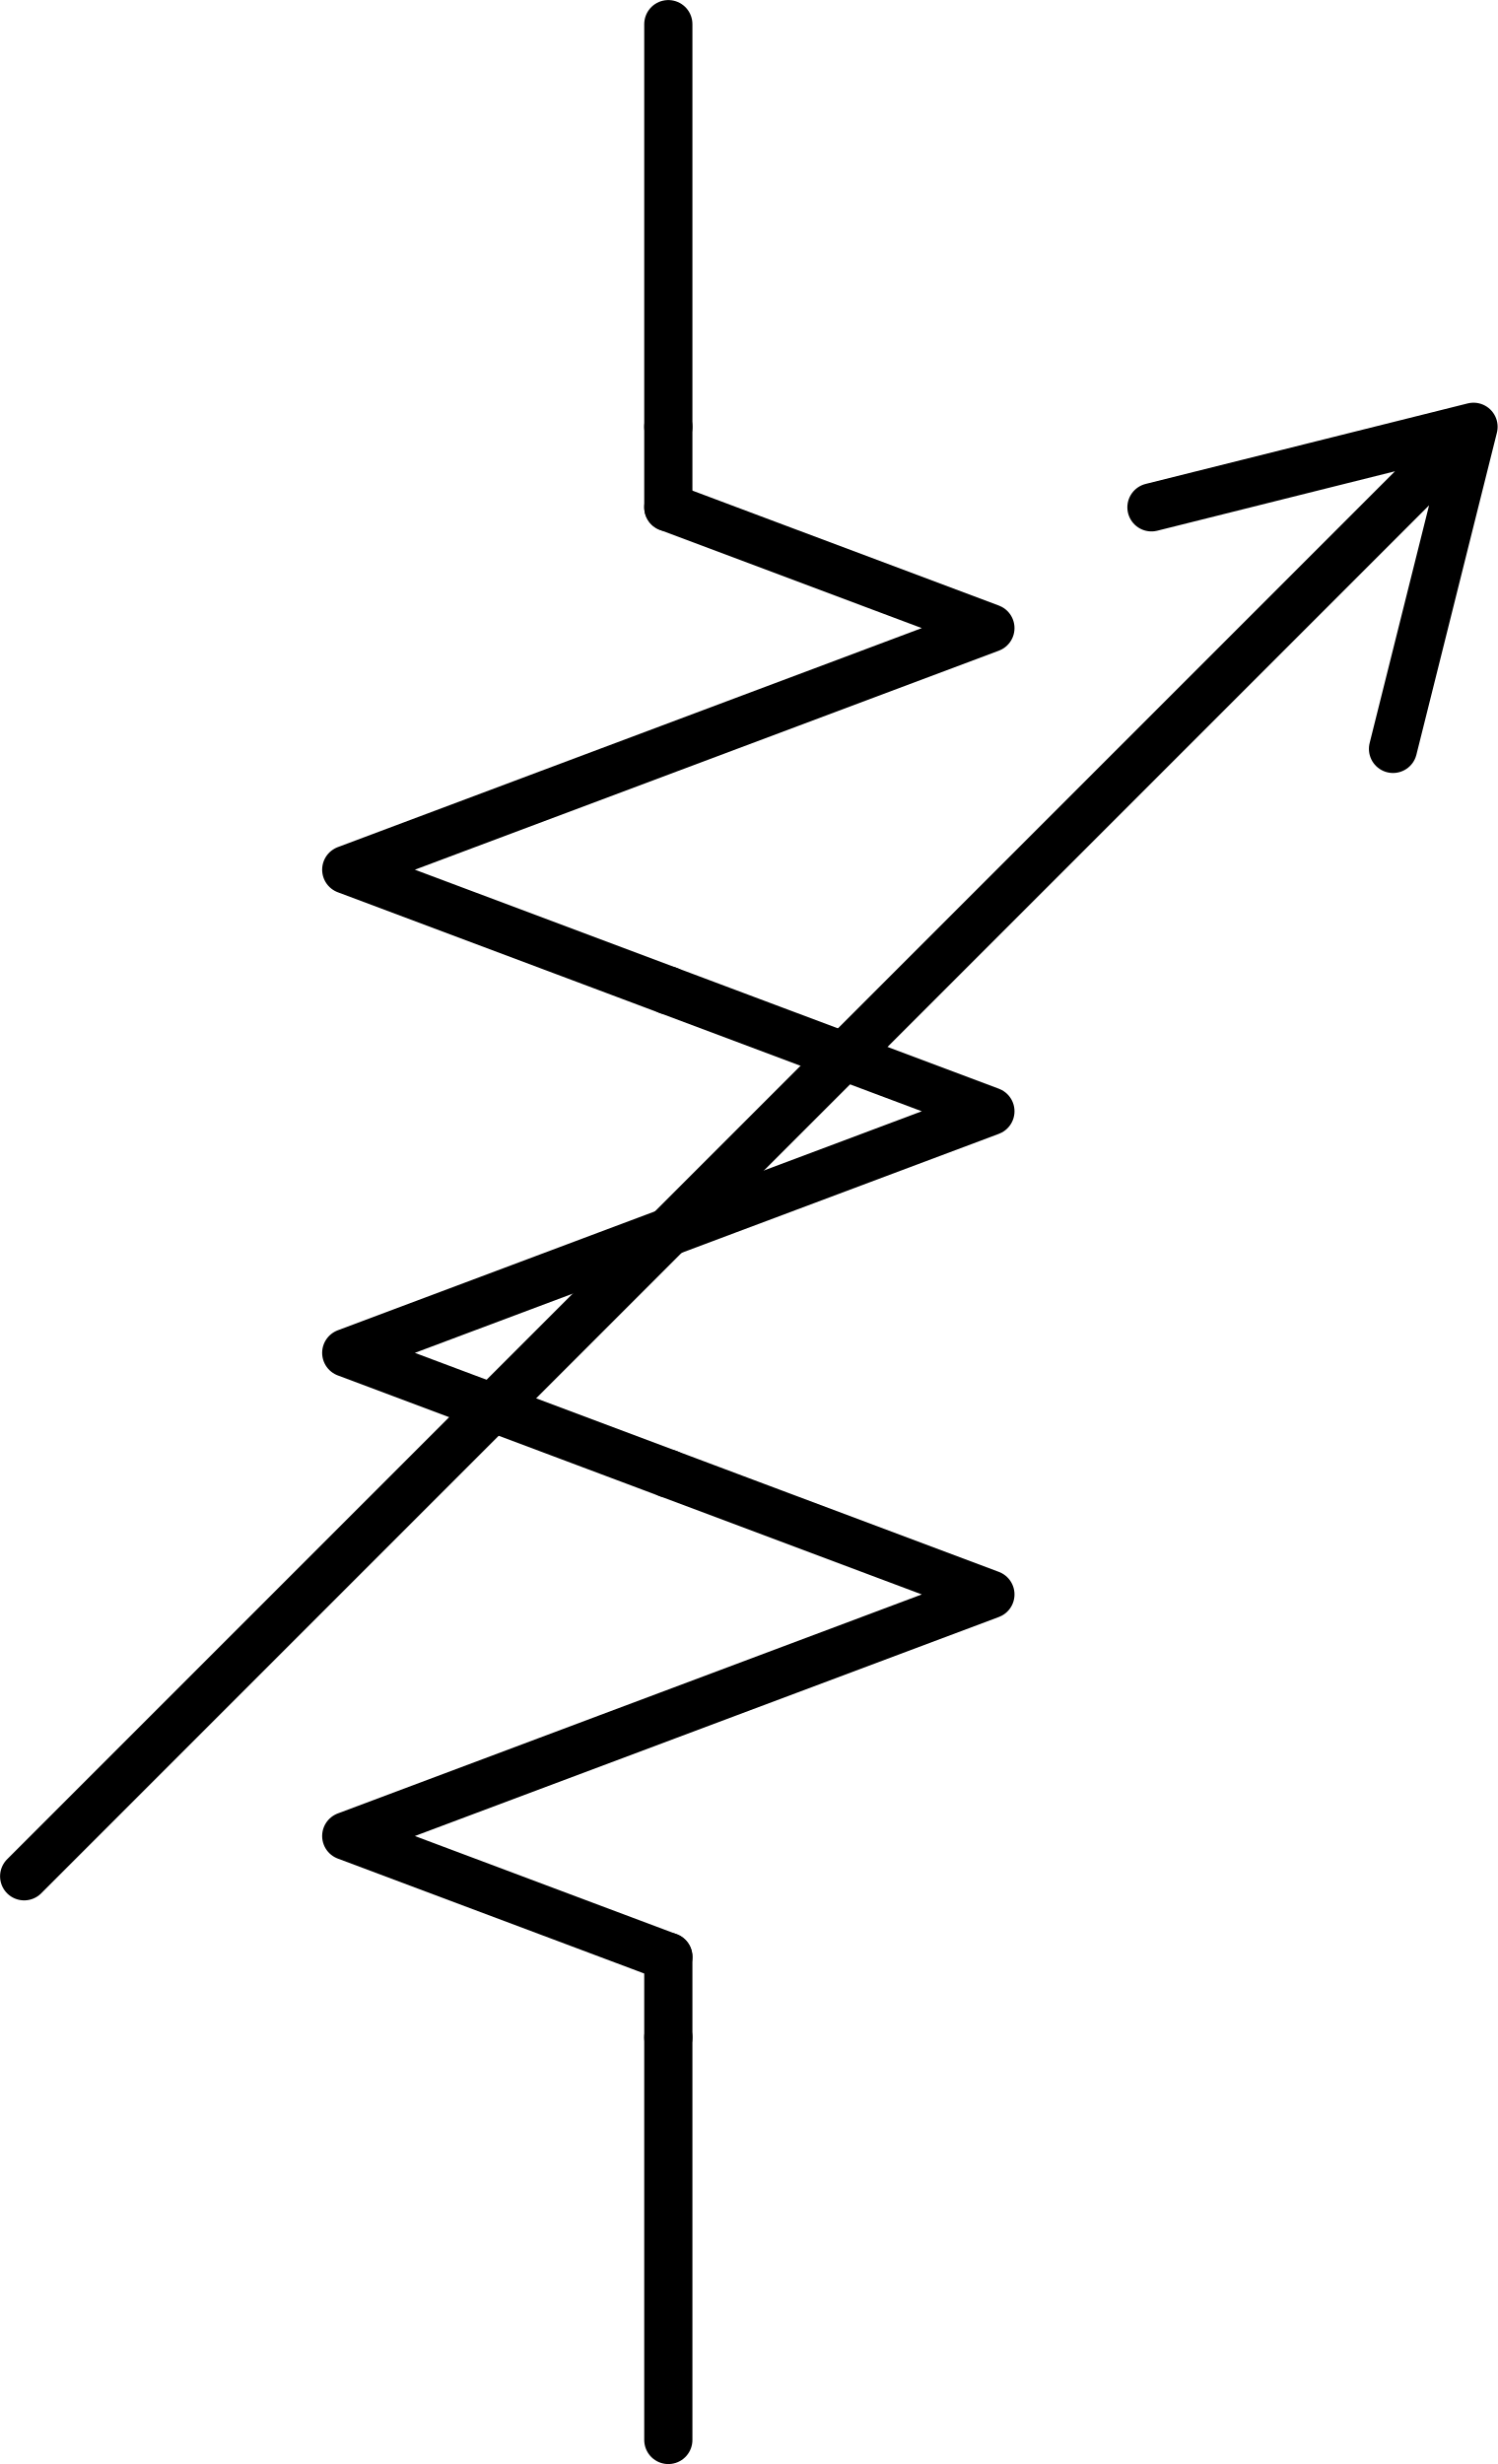
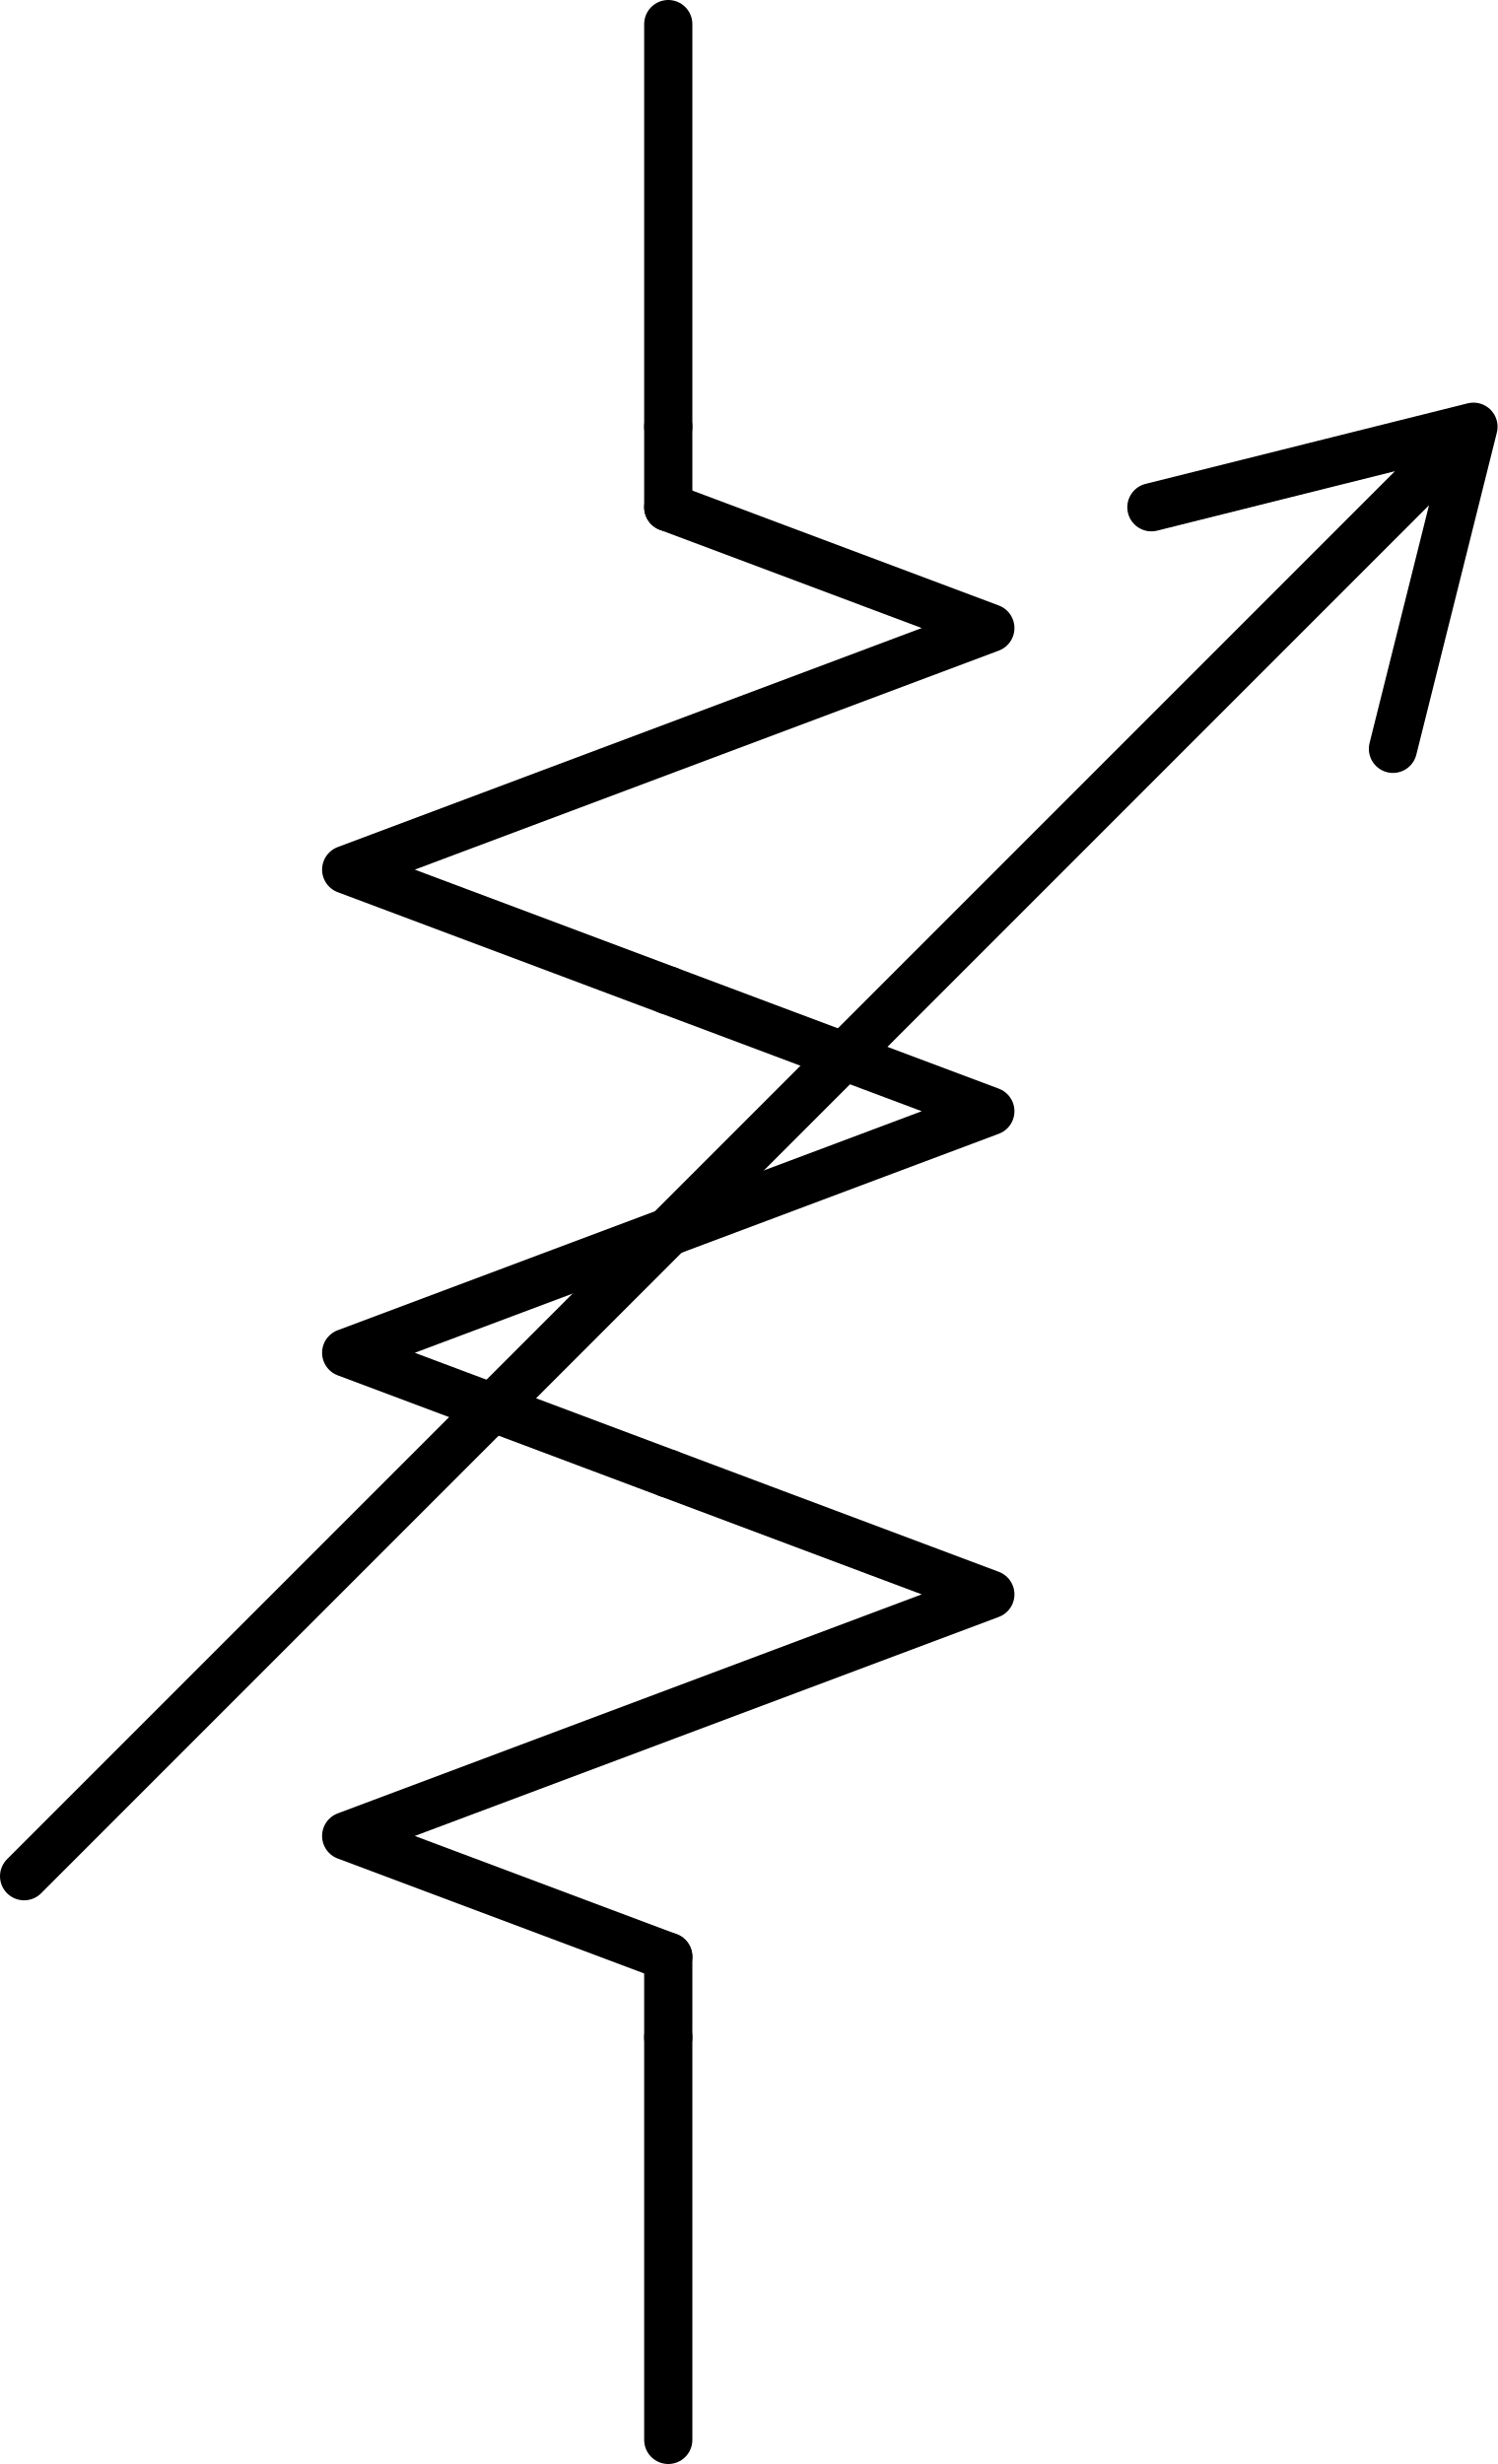
<svg xmlns="http://www.w3.org/2000/svg" version="1.1" width="4.724mm" height="7.772mm" viewBox="0 0 4.724 7.772" id="svg1561">
  <defs id="defs1561" />
-   <g id="VAR" transform="translate(-170.6118,-106.6038)">
-     <path style="fill:none;stroke:#000000;stroke-width:0.152;stroke-linecap:round;stroke-linejoin:round;stroke-opacity:1" d="M 172.72,108.204 V 107.95" id="path1107" />
-     <path style="fill:none;stroke:#000000;stroke-width:0.152;stroke-linecap:round;stroke-linejoin:round;stroke-opacity:1" d="m 172.72,108.204 1.016,0.381 -1.016,0.381 -1.016,0.381 1.016,0.381" id="path1108" />
-     <path style="fill:none;stroke:#000000;stroke-width:0.152;stroke-linecap:round;stroke-linejoin:round;stroke-opacity:1" d="m 172.72,109.728 1.016,0.381 -1.016,0.381 -1.016,0.381 1.016,0.381" id="path1109" />
-     <path style="fill:none;stroke:#000000;stroke-width:0.152;stroke-linecap:round;stroke-linejoin:round;stroke-opacity:1" d="m 172.72,111.252 1.016,0.381 -1.016,0.381 -1.016,0.381 1.016,0.381" id="path1110" />
-     <path style="fill:none;stroke:#000000;stroke-width:0.152;stroke-linecap:round;stroke-linejoin:round;stroke-opacity:1" d="m 172.72,112.776 v 0.254" id="path1111" />
-     <path style="fill:none;stroke:#000000;stroke-width:0.152;stroke-linecap:round;stroke-linejoin:round;stroke-opacity:1" d="m 175.006,108.966 0.254,-1.016 -1.016,0.254 1.016,-0.254 -4.572,4.572" id="path1112" />
-     <path d="m 172.72,107.95 v -1.27" id="path1113" style="fill:none;stroke:#000000;stroke-width:0.152;stroke-linecap:round;stroke-linejoin:round;stroke-opacity:1" />
-     <path d="m 172.72,113.03 v 1.27" id="path1114" style="fill:none;stroke:#000000;stroke-width:0.152;stroke-linecap:round;stroke-linejoin:round;stroke-opacity:1" />
-   </g>
+   <path style="fill:none;stroke:#000000;stroke-width:0.152;stroke-linecap:round;stroke-linejoin:round;stroke-opacity:1" d="M 2.108,1.6 V 1.346" id="path1107" />
+   <path style="fill:none;stroke:#000000;stroke-width:0.152;stroke-linecap:round;stroke-linejoin:round;stroke-opacity:1" d="m 2.108,1.6 1.016,0.381 -1.016,0.381 -1.016,0.381 1.016,0.381" id="path1108" />
+   <path style="fill:none;stroke:#000000;stroke-width:0.152;stroke-linecap:round;stroke-linejoin:round;stroke-opacity:1" d="m 2.108,3.124 1.016,0.381 -1.016,0.381 -1.016,0.381 1.016,0.381" id="path1109" />
+   <path style="fill:none;stroke:#000000;stroke-width:0.152;stroke-linecap:round;stroke-linejoin:round;stroke-opacity:1" d="m 2.108,4.648 1.016,0.381 -1.016,0.381 -1.016,0.381 1.016,0.381" id="path1110" />
+   <path style="fill:none;stroke:#000000;stroke-width:0.152;stroke-linecap:round;stroke-linejoin:round;stroke-opacity:1" d="m 2.108,6.172 v 0.254" id="path1111" />
+   <path style="fill:none;stroke:#000000;stroke-width:0.152;stroke-linecap:round;stroke-linejoin:round;stroke-opacity:1" d="m 4.394,2.362 0.254,-1.016 -1.016,0.254 1.016,-0.254 -4.572,4.572" id="path1112" />
+   <path d="m 2.108,1.346 v -1.27" id="path1113" style="fill:none;stroke:#000000;stroke-width:0.152;stroke-linecap:round;stroke-linejoin:round;stroke-opacity:1" />
+   <path d="m 2.108,6.426 v 1.27" id="path1114" style="fill:none;stroke:#000000;stroke-width:0.152;stroke-linecap:round;stroke-linejoin:round;stroke-opacity:1" />
</svg>
